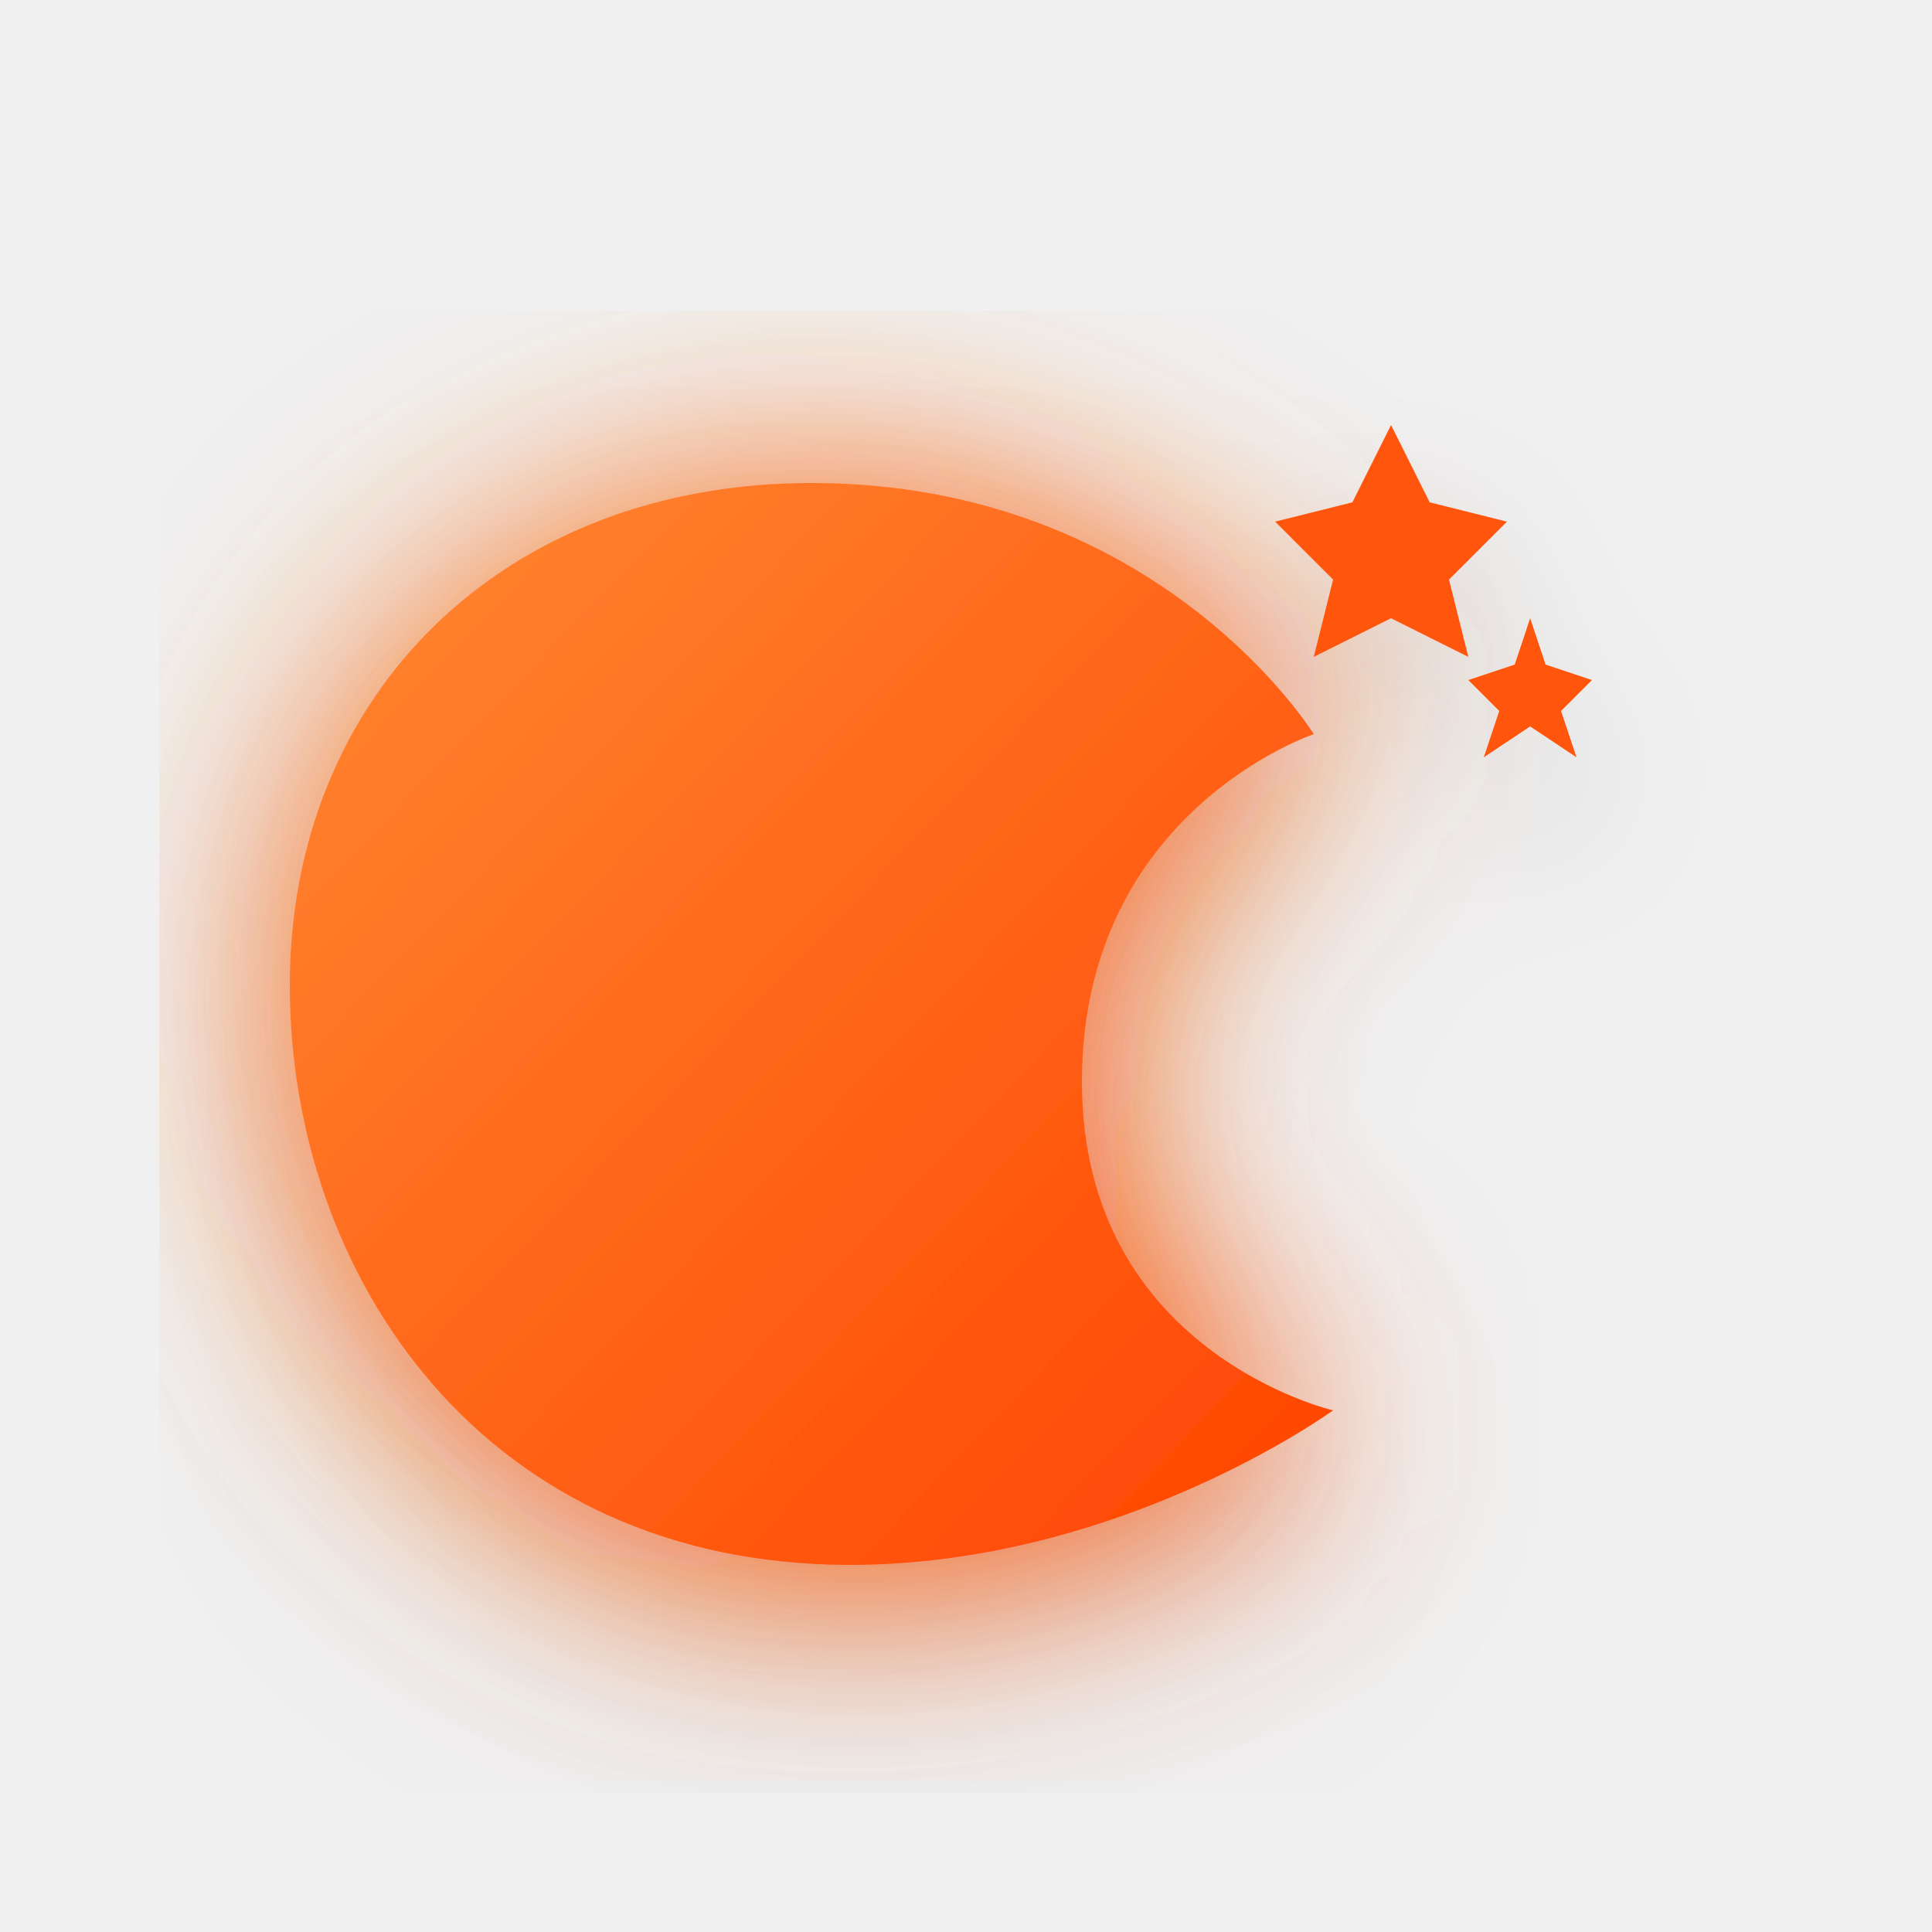
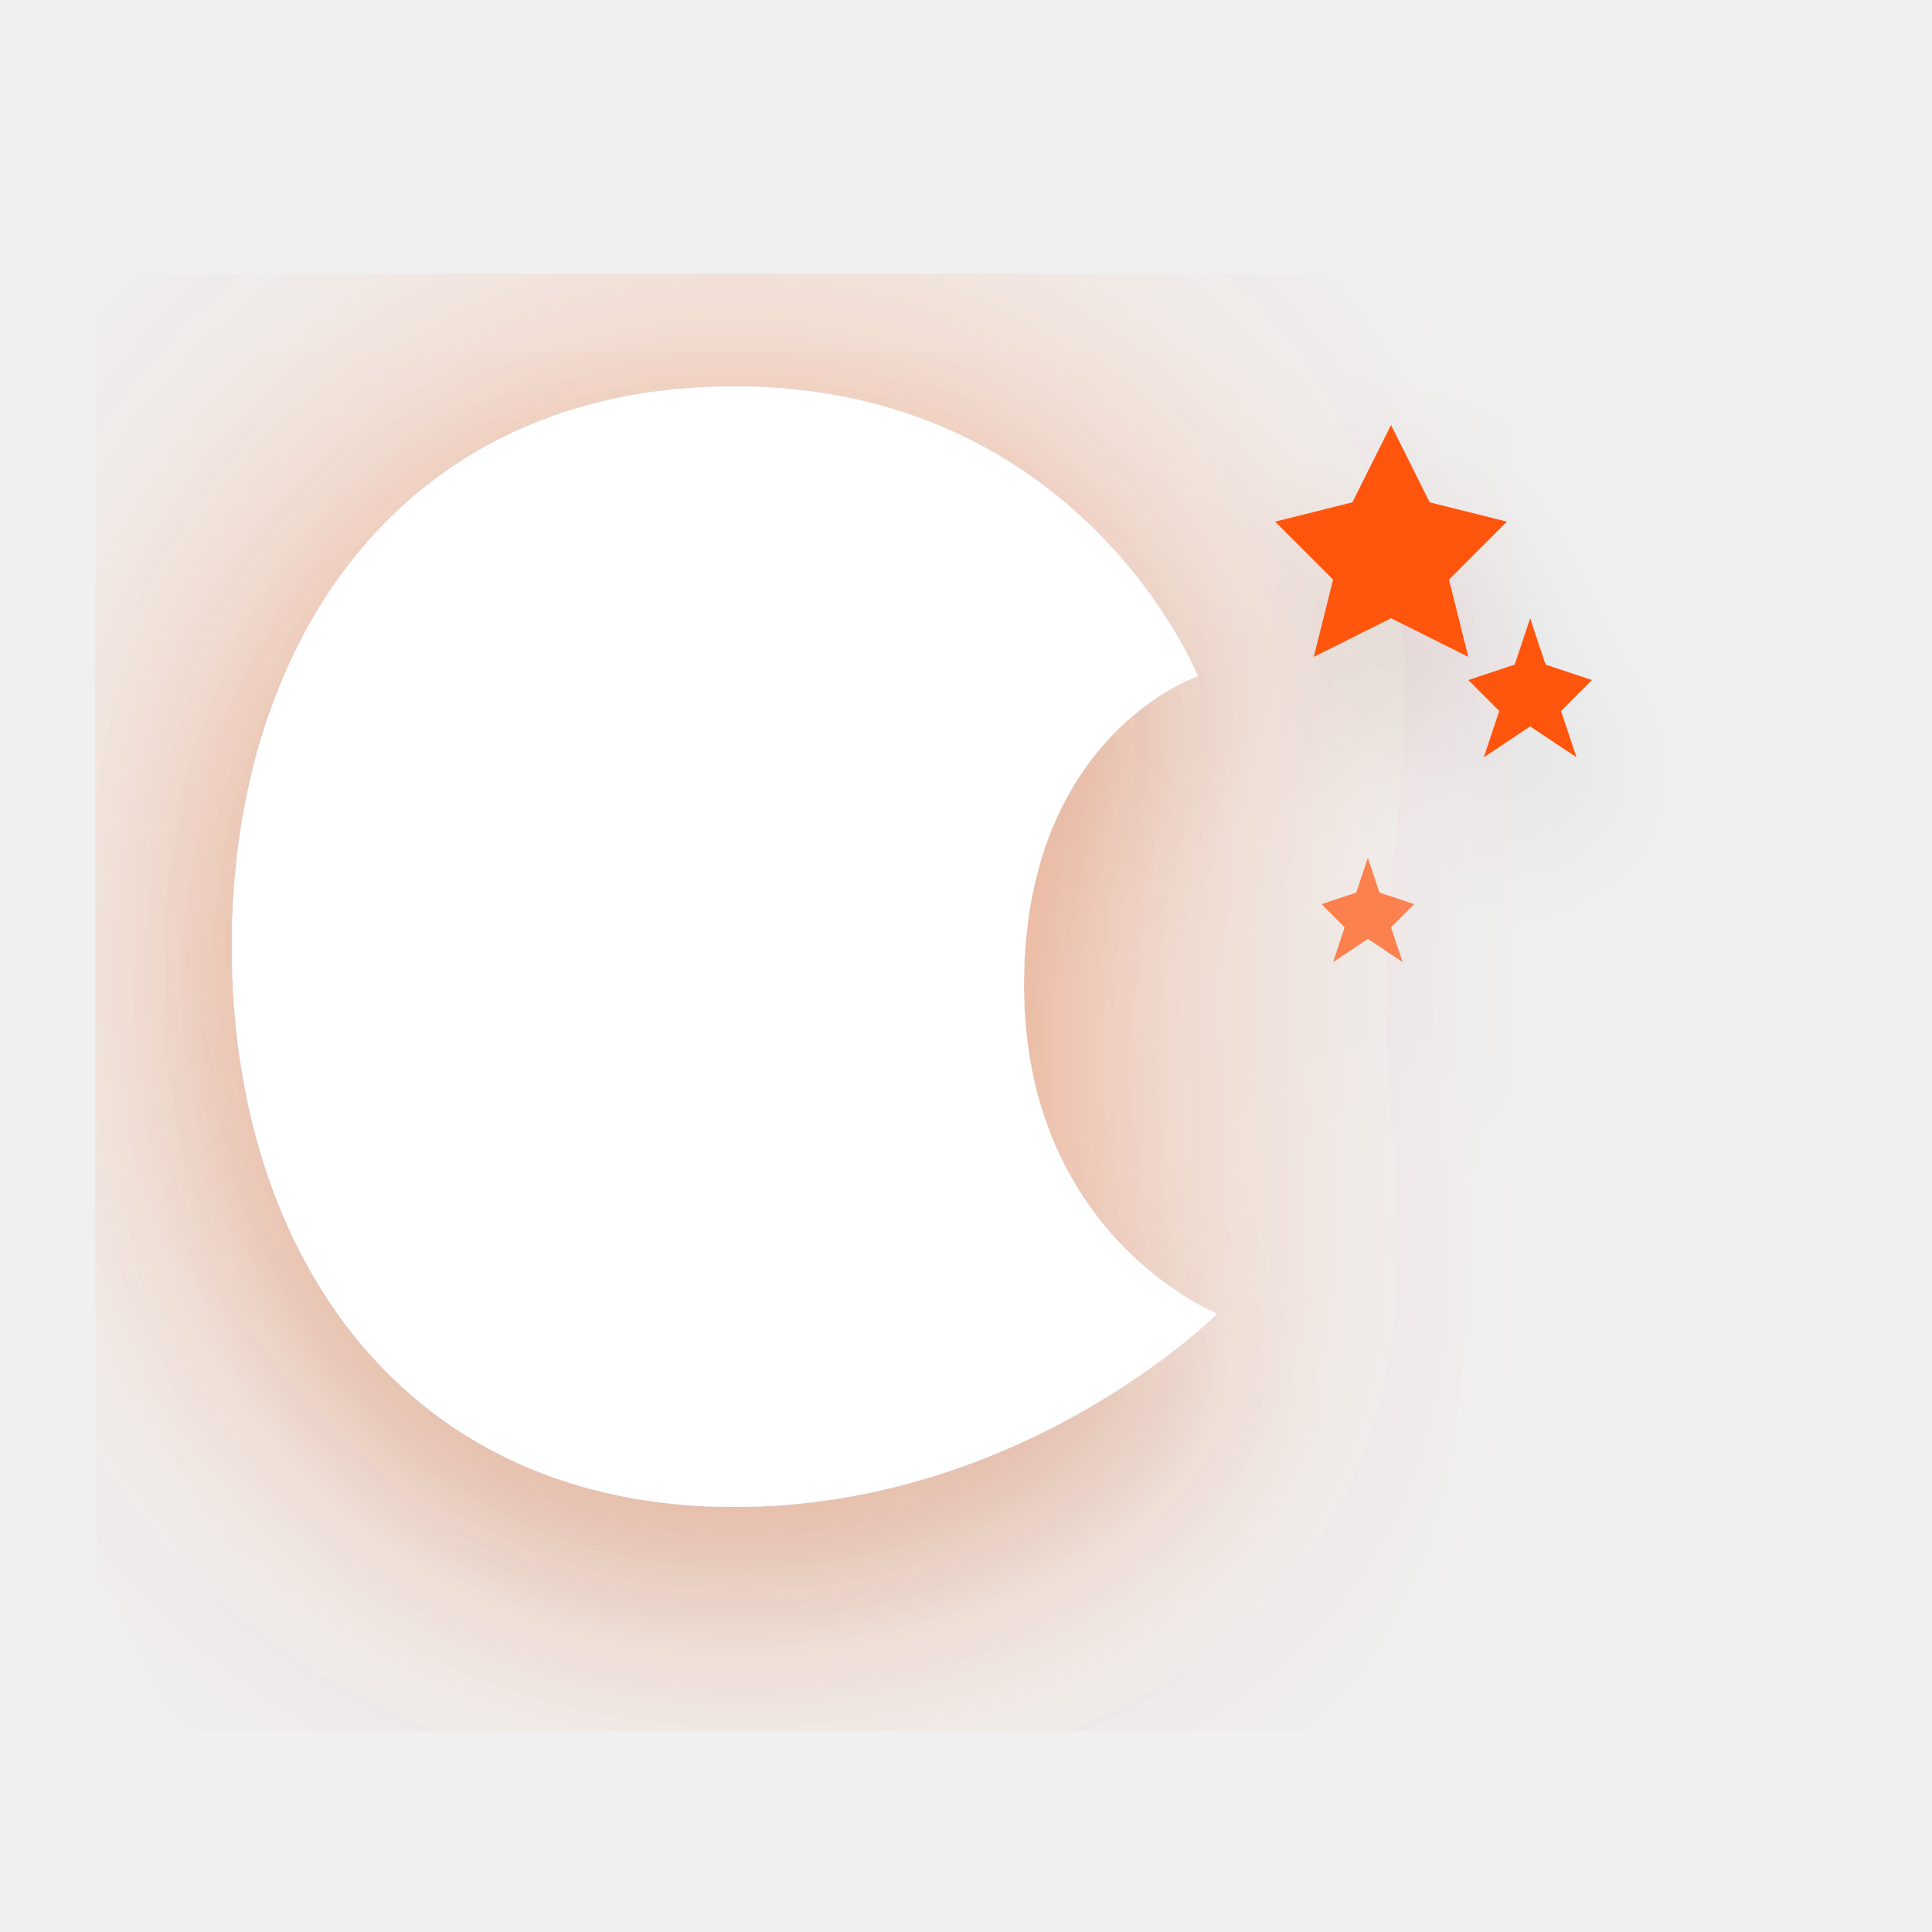
<svg xmlns="http://www.w3.org/2000/svg" viewBox="0 0 100 100" width="100%" height="100%">
  <defs>
-     <linearGradient id="moonGrad" x1="0%" y1="0%" x2="100%" y2="100%">
-       <stop offset="0%" stop-color="#ff8833" />
-       <stop offset="100%" stop-color="#ff4400" />
-     </linearGradient>
-     <filter id="blurGlow" x="-20%" y="-20%" width="140%" height="140%">
-       <feGaussianBlur stdDeviation="6" result="blur" />
-       <feComposite in="SourceGraphic" in2="blur" operator="over" />
+     <filter id="moonGlow" x="-30%" y="-30%" width="160%" height="160%">
+       <feGaussianBlur stdDeviation="12" result="blur" />
+       <feFlood flood-color="#ff5511" flood-opacity="0.4" result="glowColor" />
+       <feComposite in="glowColor" in2="blur" operator="in" result="softGlow" />
+       <feComposite in="SourceGraphic" in2="softGlow" operator="over" />
    </filter>
    <filter id="softShadow" x="-10%" y="-10%" width="130%" height="130%">
      <feDropShadow dx="0" dy="4" stdDeviation="4" flood-color="#000000" flood-opacity="0.15" />
    </filter>
  </defs>
  <g filter="url(#softShadow)">
-     <path d="M 42,25 C 60,25 68,38 68,38 C 68,38 56,42 56,56 C 56,70 69,73 69,73 C 69,73 58,81 44,81 C 25,81 15,66 15,51 C 15,36 26,25 42,25 Z" fill="url(#moonGrad)" filter="url(#blurGlow)" />
+     <path d="M 38,20 C 56,20 62,35 62,35 C 62,35 53,38 53,51 C 53,64 63,68 63,68 C 63,68 53,78 38,78 C 21,78 12,65 12,49 C 12,33 21,20 38,20 Z" fill="#ffffff" filter="url(#moonGlow)" />
    <g fill="#ff5511">
      <path d="M 72,22 L 74,26 L 78,27 L 75,30 L 76,34 L 72,32 L 68,34 L 69,30 L 66,27 L 70,26 Z" />
      <path d="M 84,38 L 85,41 L 88,42 L 86,44 L 87,47 L 84,45 L 81,47 L 82,44 L 80,42 L 83,41 Z" transform="scale(0.8) translate(15, 2)" />
+       <path d="M 78,54 L 79,57 L 82,58 L 80,60 L 81,63 L 78,61 L 75,63 L 76,60 L 74,58 L 77,57 Z" transform="scale(0.6) translate(40, 20)" opacity="0.7" />
    </g>
  </g>
</svg>
